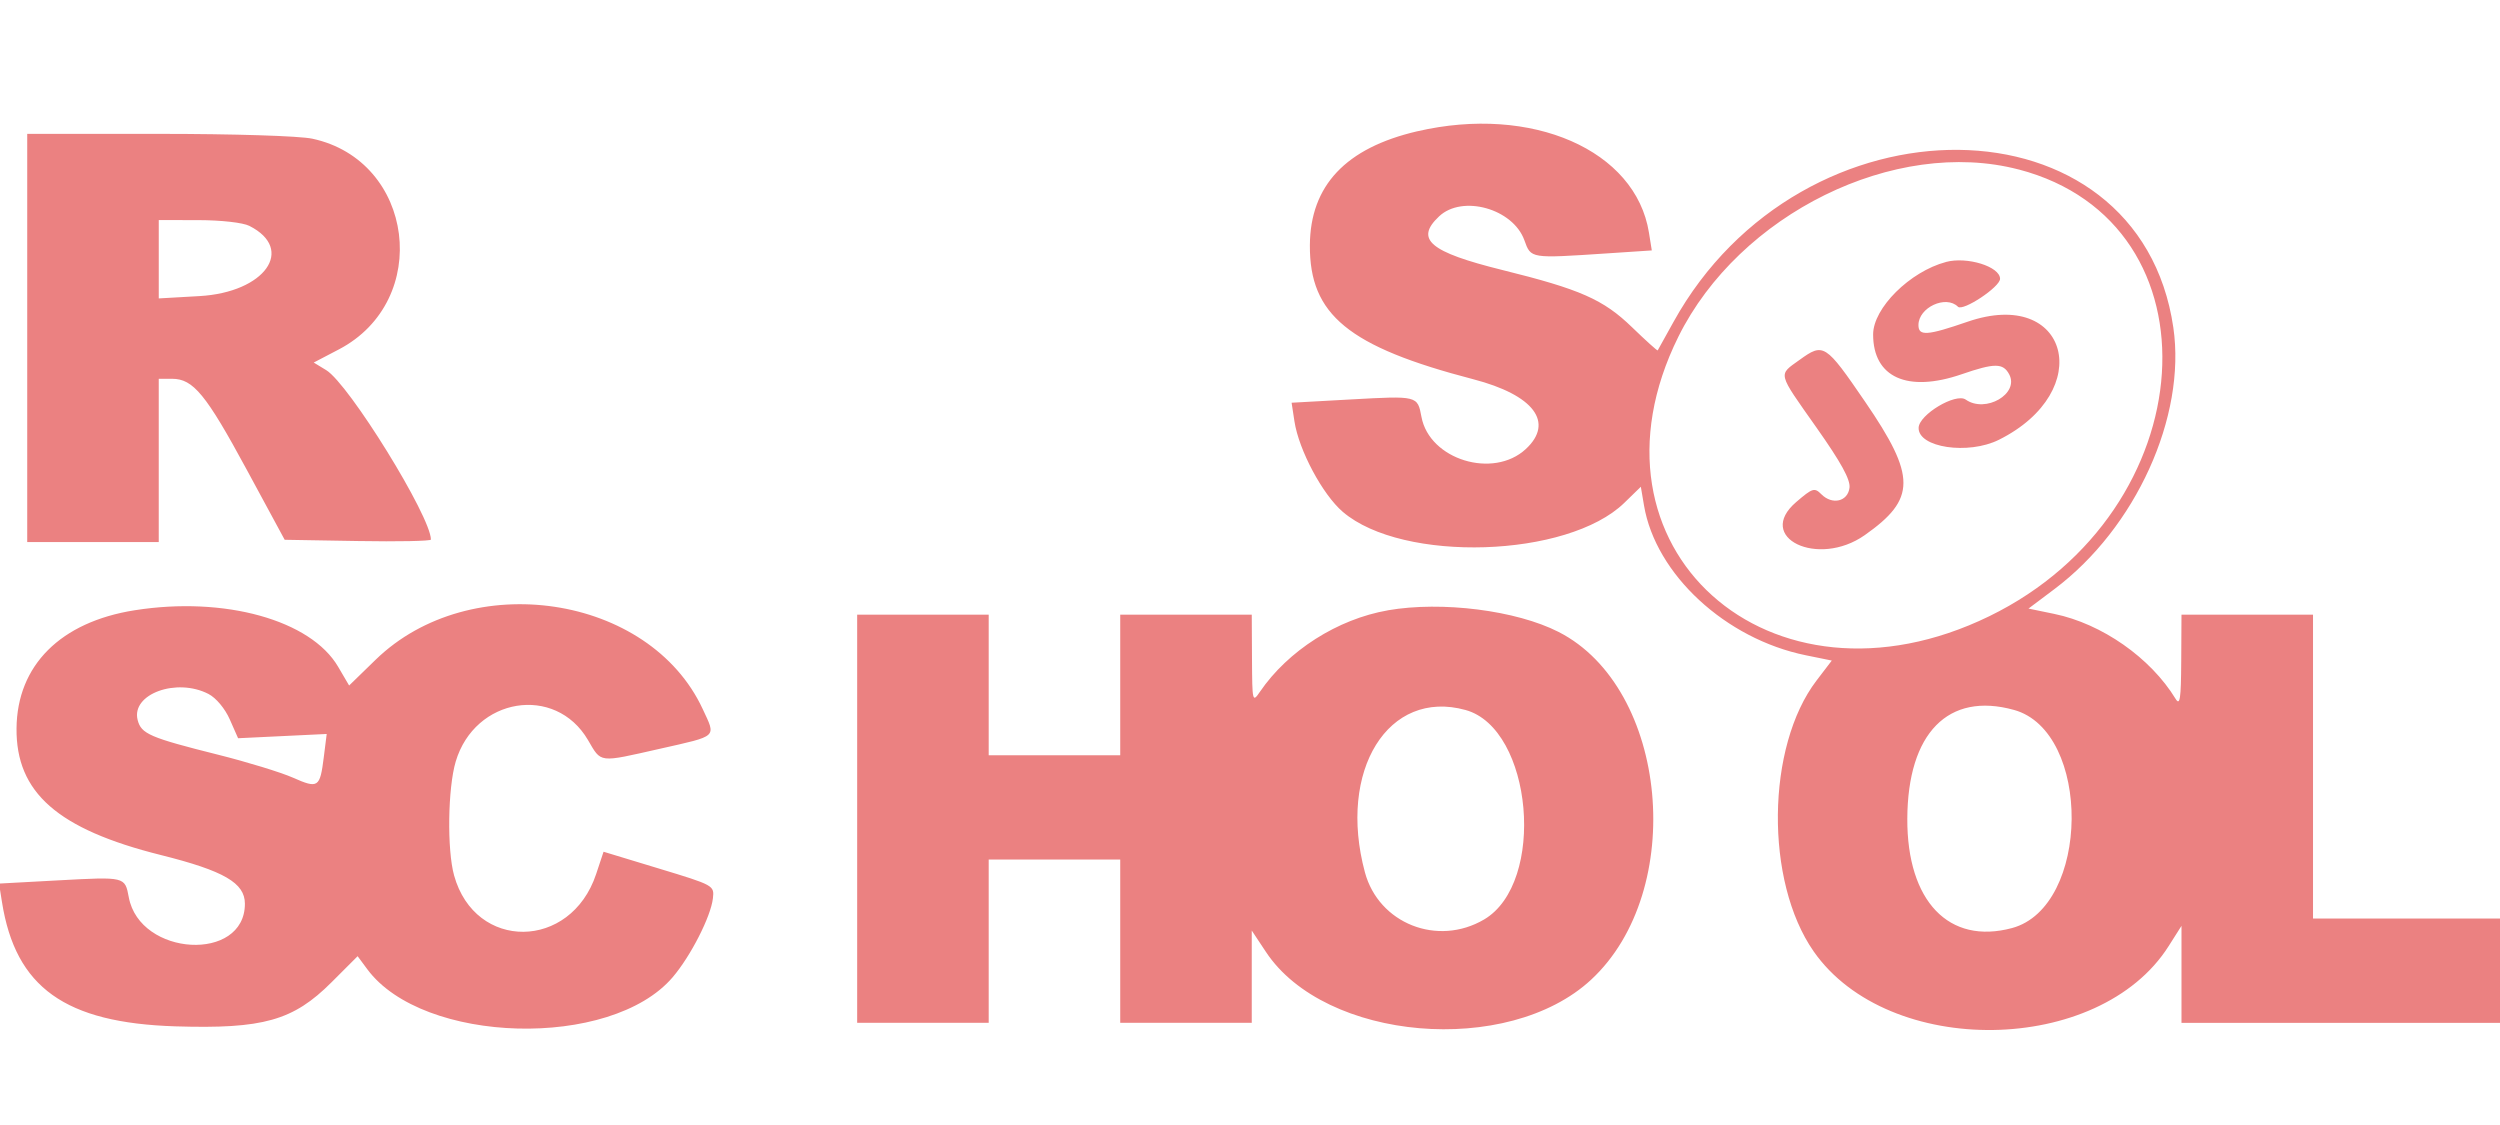
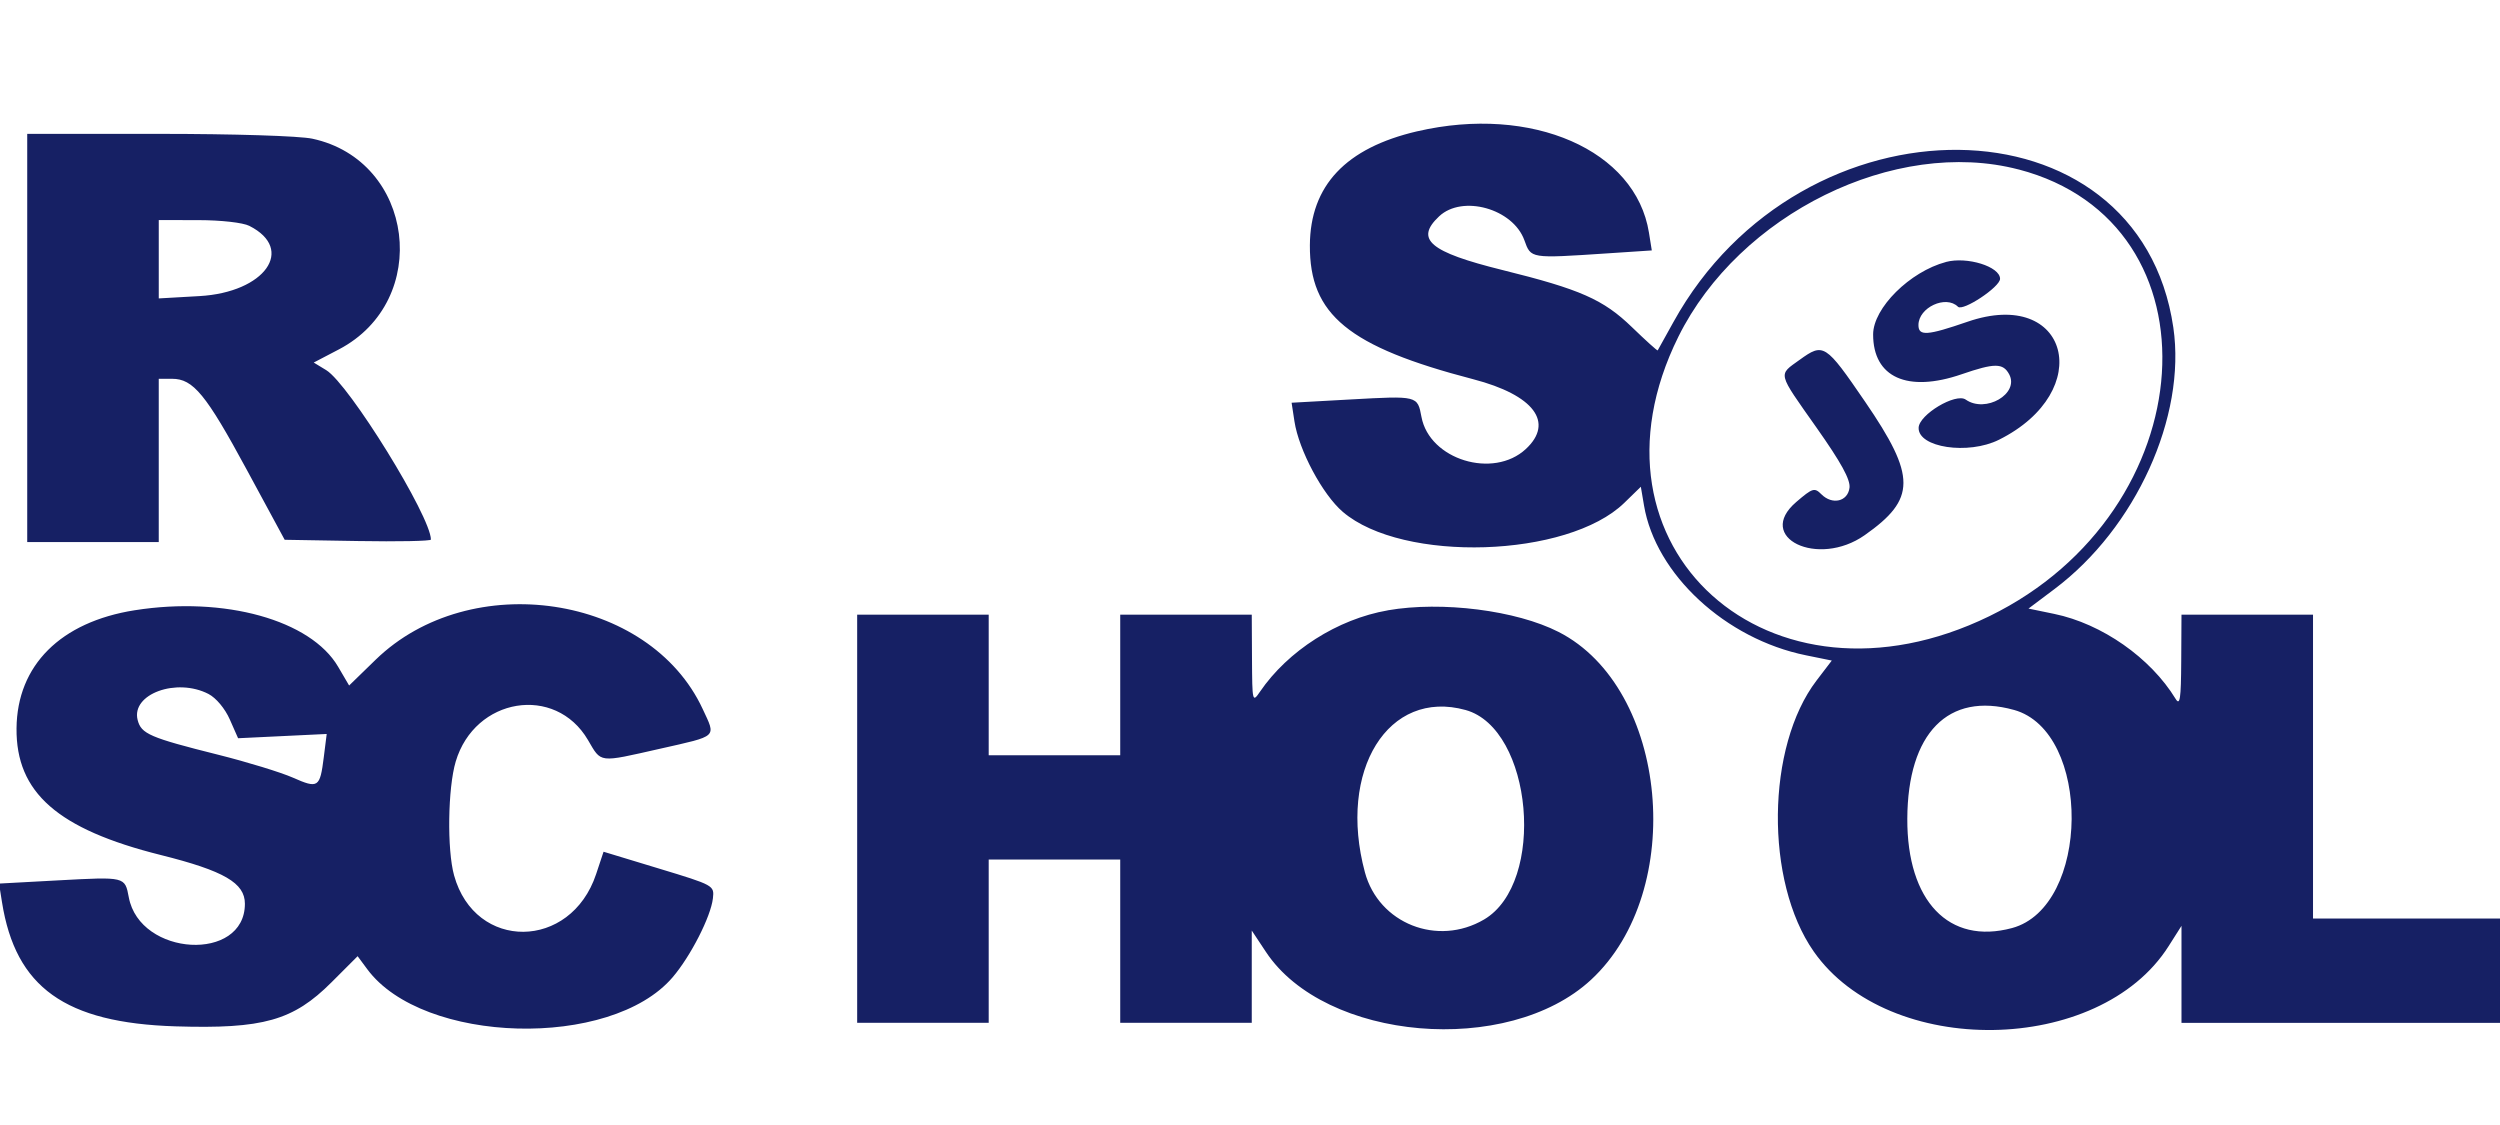
<svg xmlns="http://www.w3.org/2000/svg" version="1.1" width="100" height="45" viewBox="0 20 242 50">
-   <path fill="#eb8181" d="M137.197 3.257c-6.927 1.609-10.367 5.259-10.401 11.036-0.039 6.727 3.729 9.816 15.812 12.966 5.873 1.53 7.869 4.182 5.091 6.758-3.153 2.922-9.323 1.027-10.1-3.105-0.385-2.062-0.366-2.056-6.837-1.696l-5.735 0.318 0.276 1.806c0.425 2.784 2.722 7.082 4.68 8.758 5.802 4.964 21.78 4.455 27.25-0.872l1.6-1.558 0.307 1.811c1.125 6.663 7.892 12.923 15.677 14.504l2.5 0.509-1.477 1.935c-4.874 6.384-5.012 19.44-0.276 26.221 7.248 10.375 27.644 10.074 34.355-0.506l1.249-1.969v9.391h31.61v-10.097h-18.878v-29.416h-12.732l-0.025 4.5c-0.022 3.676-0.121 4.343-0.548 3.642-2.419-3.968-7.13-7.265-11.748-8.218l-2.489-0.515 2.526-1.898c7.858-5.906 12.752-16.681 11.495-25.307-3.305-22.669-35.958-23.020-48.395-0.523-0.802 1.448-1.485 2.68-1.519 2.737s-1.153-0.956-2.489-2.247c-2.77-2.683-4.995-3.665-12.558-5.538-7.037-1.744-8.477-2.967-6.112-5.192 2.25-2.115 7.149-0.745 8.252 2.309 0.647 1.789 0.529 1.772 8.010 1.277l4.326-0.287-0.276-1.724c-1.277-7.987-11.329-12.386-22.424-9.807zM2.635 23.268v19.755h12.732v-15.806h1.294c2.042 0 3.277 1.502 7.214 8.781l3.682 6.803 7.079 0.121c3.893 0.067 7.076 0.003 7.076-0.141 0-2.225-7.934-15.064-10.136-16.402l-1.207-0.734 2.436-1.274c9.031-4.728 7.321-18.273-2.576-20.396-1.249-0.267-7.574-0.467-14.884-0.467h-12.71v19.755zM195.401 6.952c19.87 5.186 18.051 33.064-2.824 43.242-21.268 10.37-40.222-6.654-30.113-27.045 5.898-11.897 20.984-19.316 32.934-16.194zM24.14 12.417c4.472 2.261 1.505 6.435-4.829 6.795l-3.943 0.225v-7.585l3.842 0.006c2.199 0.003 4.306 0.242 4.93 0.557zM188.373 15.91c-3.496 0.928-7.051 4.461-7.054 7.009-0.006 4.163 3.322 5.664 8.558 3.862 3.203-1.102 4.019-1.102 4.612 0.003 1.004 1.879-2.287 3.794-4.207 2.447-0.965-0.675-4.523 1.454-4.559 2.728-0.056 1.918 4.798 2.644 7.771 1.162 9.442-4.705 6.761-14.805-3.032-11.427-3.915 1.35-4.756 1.409-4.756 0.323 0-1.704 2.663-2.936 3.825-1.775 0.475 0.475 4.075-1.912 4.075-2.703 0-1.181-3.189-2.177-5.237-1.631zM174.201 25.383c-2.095 1.516-2.194 1.122 1.648 6.576 2.365 3.355 3.274 5.012 3.184 5.797-0.157 1.342-1.662 1.699-2.72 0.644-0.672-0.672-0.847-0.619-2.438 0.745-4.019 3.443 2.090 6.398 6.629 3.209 4.987-3.504 4.995-5.678 0.037-12.918-3.845-5.617-4.022-5.729-6.342-4.050zM13.044 49.621c-7.183 1.133-11.388 5.333-11.444 11.43-0.056 6.221 3.977 9.765 13.967 12.265 6.123 1.533 8.139 2.703 8.139 4.719 0 5.678-10.164 5.11-11.239-0.627-0.377-2.002-0.329-1.991-6.812-1.64l-5.749 0.312 0.287 1.8c1.311 8.252 6.109 11.686 16.799 12.021 8.477 0.264 11.391-0.557 15.092-4.258l2.534-2.534 0.931 1.257c5.386 7.284 23.58 7.774 29.554 0.793 1.747-2.039 3.707-5.881 3.907-7.65 0.141-1.246 0.101-1.268-5.223-2.883l-5.363-1.628-0.72 2.166c-2.453 7.383-11.714 7.467-13.748 0.127-0.692-2.495-0.608-8.454 0.157-11.022 1.845-6.207 9.638-7.481 12.8-2.090 1.319 2.25 0.965 2.208 6.95 0.855 5.698-1.288 5.453-1.060 4.154-3.859-5.153-11.087-22.475-13.688-31.66-4.759l-2.562 2.492-1.063-1.814c-2.649-4.523-11.005-6.846-19.682-5.473zM134.342 49.632c-4.863 0.844-9.667 3.904-12.381 7.883-0.726 1.066-0.745 0.979-0.768-3.187l-0.023-4.281h-12.732v13.61h-12.732v-13.61h-12.732v39.513h12.732v-15.806h12.732v15.806h12.732v-8.933l1.375 2.073c5.721 8.634 23.414 10.15 31.466 2.694 9.318-8.626 7.49-28.249-3.136-33.671-4.101-2.093-11.298-3.004-16.535-2.095zM20.183 57.727c0.734 0.38 1.595 1.409 2.062 2.467l0.802 1.817 8.578-0.413-0.281 2.239c-0.371 2.962-0.537 3.074-2.998 1.986-1.159-0.512-4.402-1.505-7.211-2.211-6.646-1.665-7.473-2.022-7.813-3.375-0.63-2.503 3.766-4.112 6.865-2.509zM141.871 59.279c6.502 1.806 7.819 16.729 1.789 20.278-4.503 2.649-10.201 0.394-11.537-4.57-2.655-9.863 2.264-17.786 9.748-15.708zM194.951 59.268c7.554 2.098 7.4 19.074-0.191 21.119-6.103 1.642-10.164-2.599-10.133-10.581 0.034-8.294 3.963-12.305 10.325-10.536z" />
+   <path fill="#162064" d="M137.197 3.257c-6.927 1.609-10.367 5.259-10.401 11.036-0.039 6.727 3.729 9.816 15.812 12.966 5.873 1.53 7.869 4.182 5.091 6.758-3.153 2.922-9.323 1.027-10.1-3.105-0.385-2.062-0.366-2.056-6.837-1.696l-5.735 0.318 0.276 1.806c0.425 2.784 2.722 7.082 4.68 8.758 5.802 4.964 21.78 4.455 27.25-0.872l1.6-1.558 0.307 1.811c1.125 6.663 7.892 12.923 15.677 14.504l2.5 0.509-1.477 1.935c-4.874 6.384-5.012 19.44-0.276 26.221 7.248 10.375 27.644 10.074 34.355-0.506l1.249-1.969v9.391h31.61v-10.097h-18.878v-29.416h-12.732l-0.025 4.5c-0.022 3.676-0.121 4.343-0.548 3.642-2.419-3.968-7.13-7.265-11.748-8.218l-2.489-0.515 2.526-1.898c7.858-5.906 12.752-16.681 11.495-25.307-3.305-22.669-35.958-23.020-48.395-0.523-0.802 1.448-1.485 2.68-1.519 2.737s-1.153-0.956-2.489-2.247c-2.77-2.683-4.995-3.665-12.558-5.538-7.037-1.744-8.477-2.967-6.112-5.192 2.25-2.115 7.149-0.745 8.252 2.309 0.647 1.789 0.529 1.772 8.010 1.277l4.326-0.287-0.276-1.724c-1.277-7.987-11.329-12.386-22.424-9.807zM2.635 23.268v19.755h12.732v-15.806h1.294c2.042 0 3.277 1.502 7.214 8.781l3.682 6.803 7.079 0.121c3.893 0.067 7.076 0.003 7.076-0.141 0-2.225-7.934-15.064-10.136-16.402l-1.207-0.734 2.436-1.274c9.031-4.728 7.321-18.273-2.576-20.396-1.249-0.267-7.574-0.467-14.884-0.467h-12.71v19.755zM195.401 6.952c19.87 5.186 18.051 33.064-2.824 43.242-21.268 10.37-40.222-6.654-30.113-27.045 5.898-11.897 20.984-19.316 32.934-16.194zM24.14 12.417c4.472 2.261 1.505 6.435-4.829 6.795l-3.943 0.225v-7.585l3.842 0.006c2.199 0.003 4.306 0.242 4.93 0.557zM188.373 15.91c-3.496 0.928-7.051 4.461-7.054 7.009-0.006 4.163 3.322 5.664 8.558 3.862 3.203-1.102 4.019-1.102 4.612 0.003 1.004 1.879-2.287 3.794-4.207 2.447-0.965-0.675-4.523 1.454-4.559 2.728-0.056 1.918 4.798 2.644 7.771 1.162 9.442-4.705 6.761-14.805-3.032-11.427-3.915 1.35-4.756 1.409-4.756 0.323 0-1.704 2.663-2.936 3.825-1.775 0.475 0.475 4.075-1.912 4.075-2.703 0-1.181-3.189-2.177-5.237-1.631zM174.201 25.383c-2.095 1.516-2.194 1.122 1.648 6.576 2.365 3.355 3.274 5.012 3.184 5.797-0.157 1.342-1.662 1.699-2.72 0.644-0.672-0.672-0.847-0.619-2.438 0.745-4.019 3.443 2.090 6.398 6.629 3.209 4.987-3.504 4.995-5.678 0.037-12.918-3.845-5.617-4.022-5.729-6.342-4.050zM13.044 49.621c-7.183 1.133-11.388 5.333-11.444 11.43-0.056 6.221 3.977 9.765 13.967 12.265 6.123 1.533 8.139 2.703 8.139 4.719 0 5.678-10.164 5.11-11.239-0.627-0.377-2.002-0.329-1.991-6.812-1.64l-5.749 0.312 0.287 1.8c1.311 8.252 6.109 11.686 16.799 12.021 8.477 0.264 11.391-0.557 15.092-4.258l2.534-2.534 0.931 1.257c5.386 7.284 23.58 7.774 29.554 0.793 1.747-2.039 3.707-5.881 3.907-7.65 0.141-1.246 0.101-1.268-5.223-2.883l-5.363-1.628-0.72 2.166c-2.453 7.383-11.714 7.467-13.748 0.127-0.692-2.495-0.608-8.454 0.157-11.022 1.845-6.207 9.638-7.481 12.8-2.090 1.319 2.25 0.965 2.208 6.95 0.855 5.698-1.288 5.453-1.060 4.154-3.859-5.153-11.087-22.475-13.688-31.66-4.759l-2.562 2.492-1.063-1.814c-2.649-4.523-11.005-6.846-19.682-5.473zM134.342 49.632c-4.863 0.844-9.667 3.904-12.381 7.883-0.726 1.066-0.745 0.979-0.768-3.187l-0.023-4.281h-12.732v13.61h-12.732v-13.61h-12.732v39.513h12.732v-15.806h12.732v15.806h12.732v-8.933l1.375 2.073c5.721 8.634 23.414 10.15 31.466 2.694 9.318-8.626 7.49-28.249-3.136-33.671-4.101-2.093-11.298-3.004-16.535-2.095zM20.183 57.727c0.734 0.38 1.595 1.409 2.062 2.467l0.802 1.817 8.578-0.413-0.281 2.239c-0.371 2.962-0.537 3.074-2.998 1.986-1.159-0.512-4.402-1.505-7.211-2.211-6.646-1.665-7.473-2.022-7.813-3.375-0.63-2.503 3.766-4.112 6.865-2.509zM141.871 59.279c6.502 1.806 7.819 16.729 1.789 20.278-4.503 2.649-10.201 0.394-11.537-4.57-2.655-9.863 2.264-17.786 9.748-15.708zM194.951 59.268c7.554 2.098 7.4 19.074-0.191 21.119-6.103 1.642-10.164-2.599-10.133-10.581 0.034-8.294 3.963-12.305 10.325-10.536z" />
</svg>
